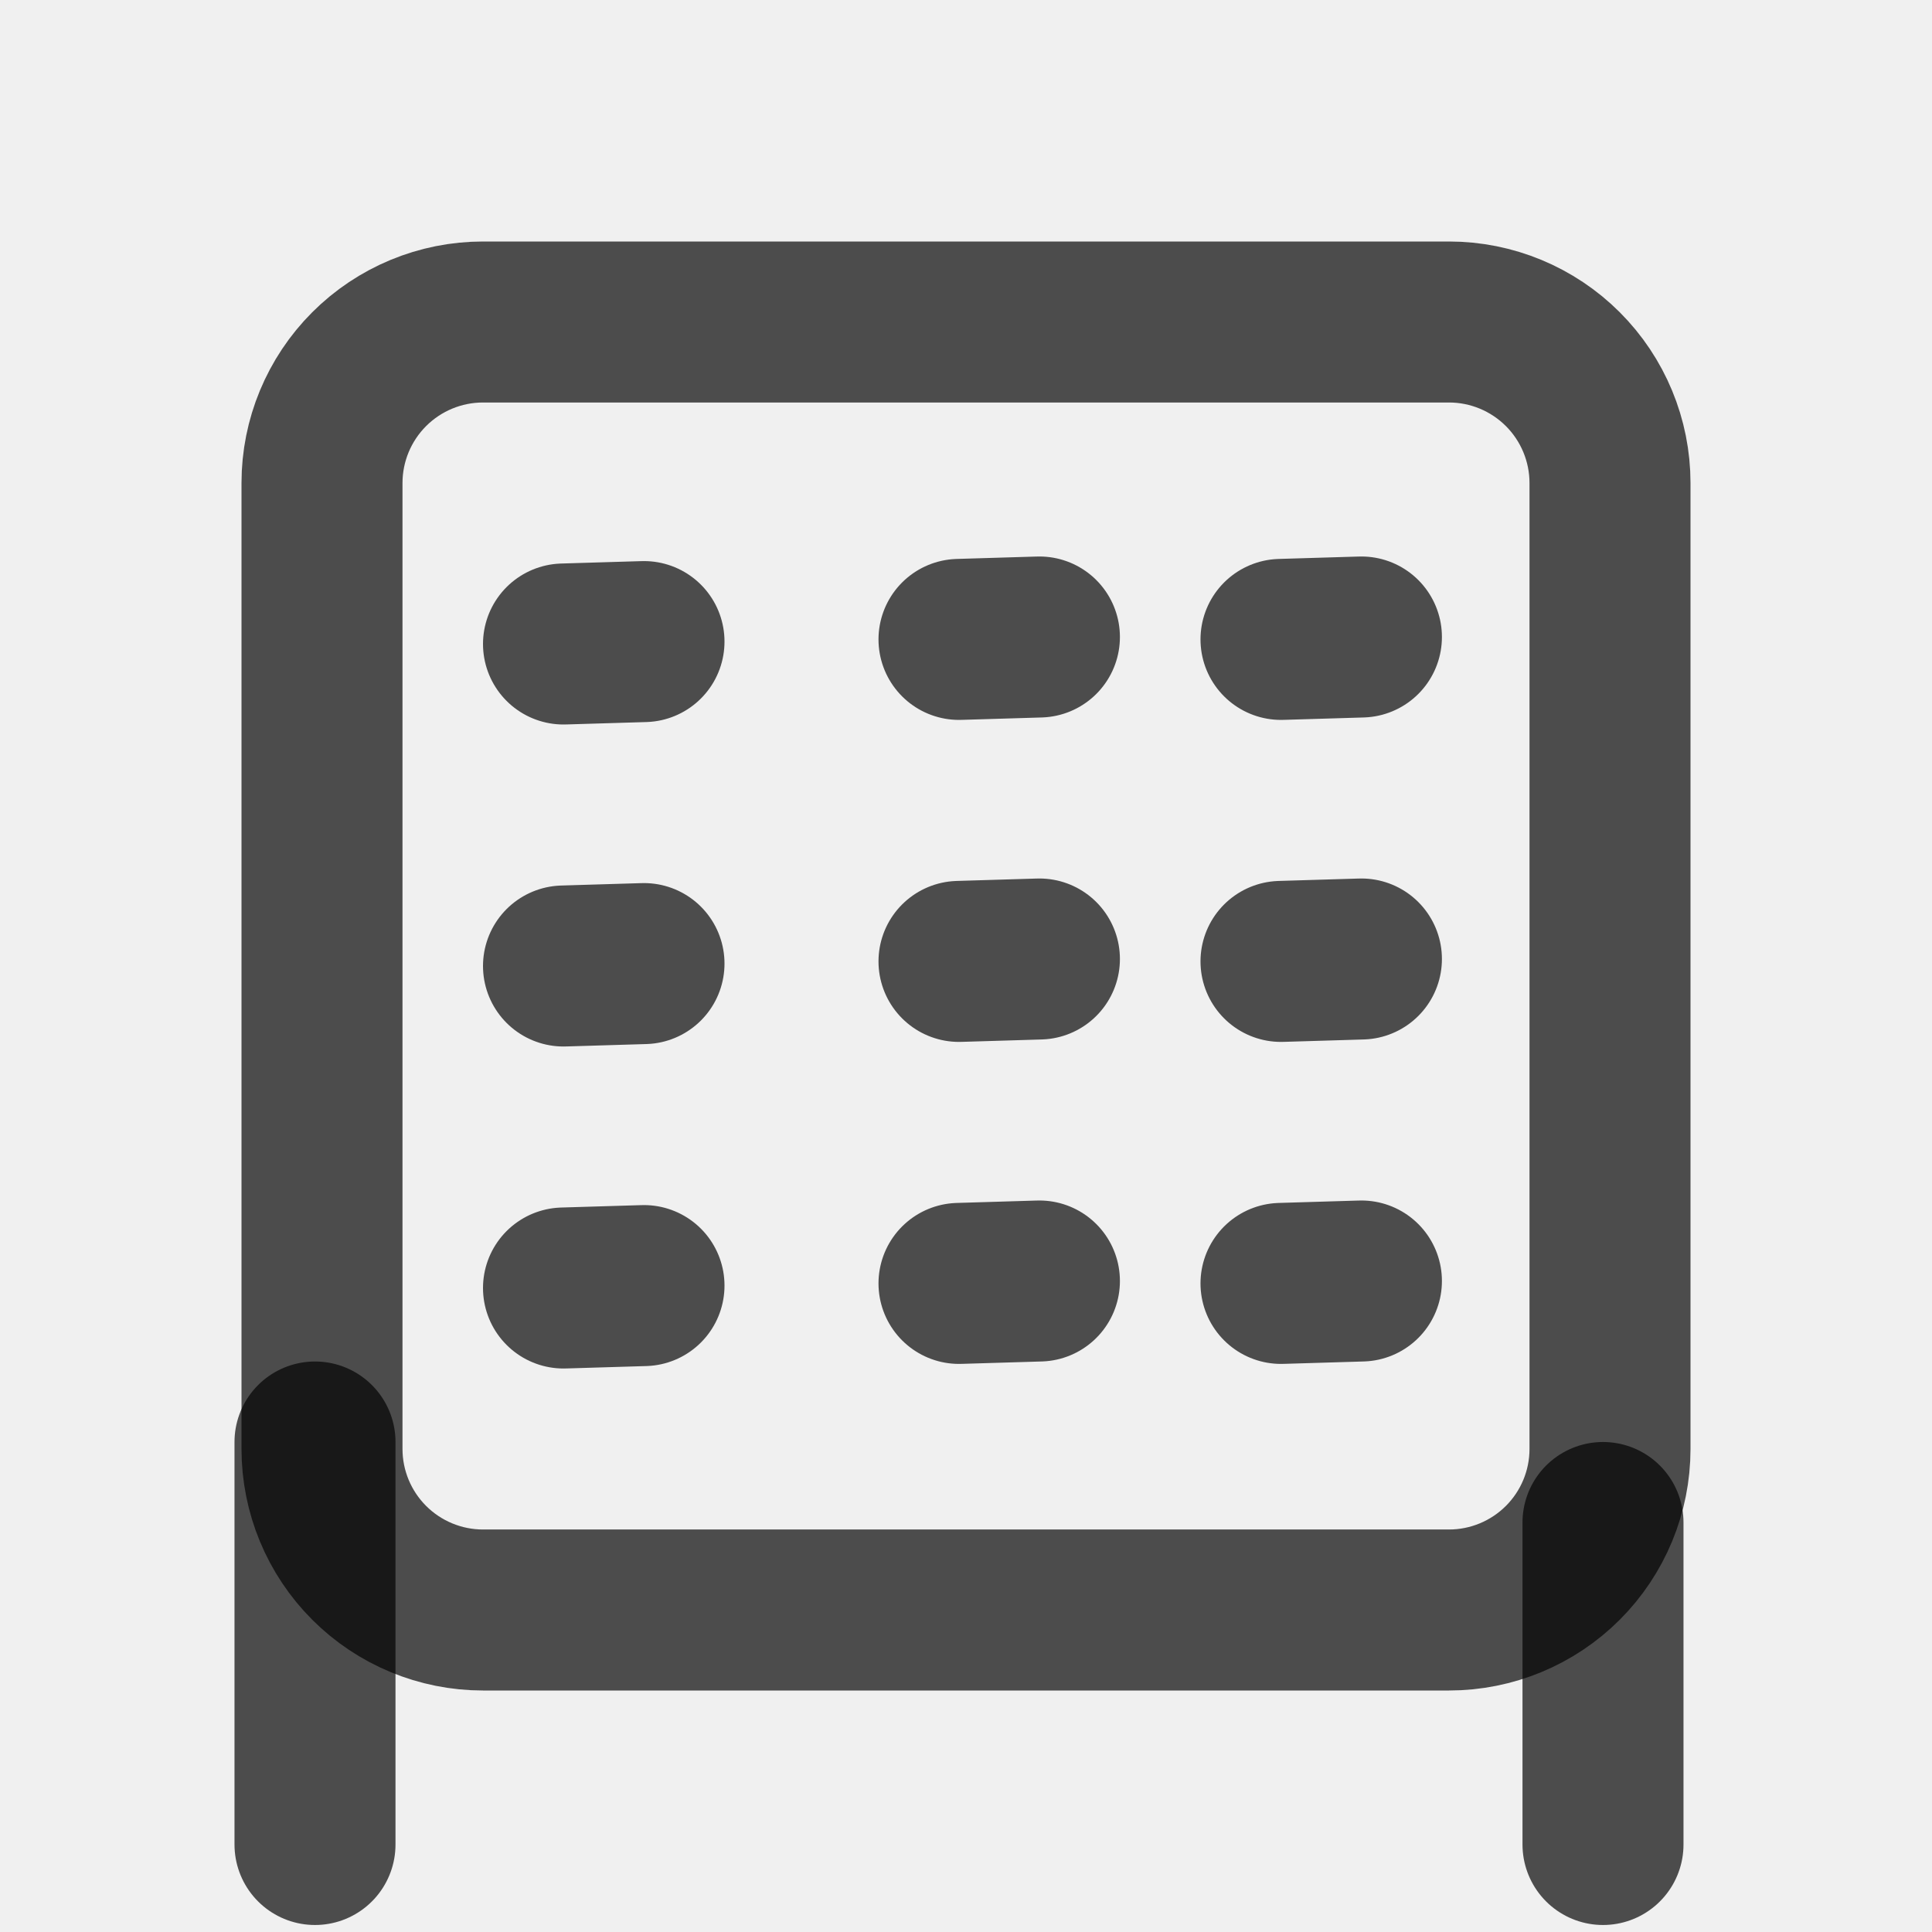
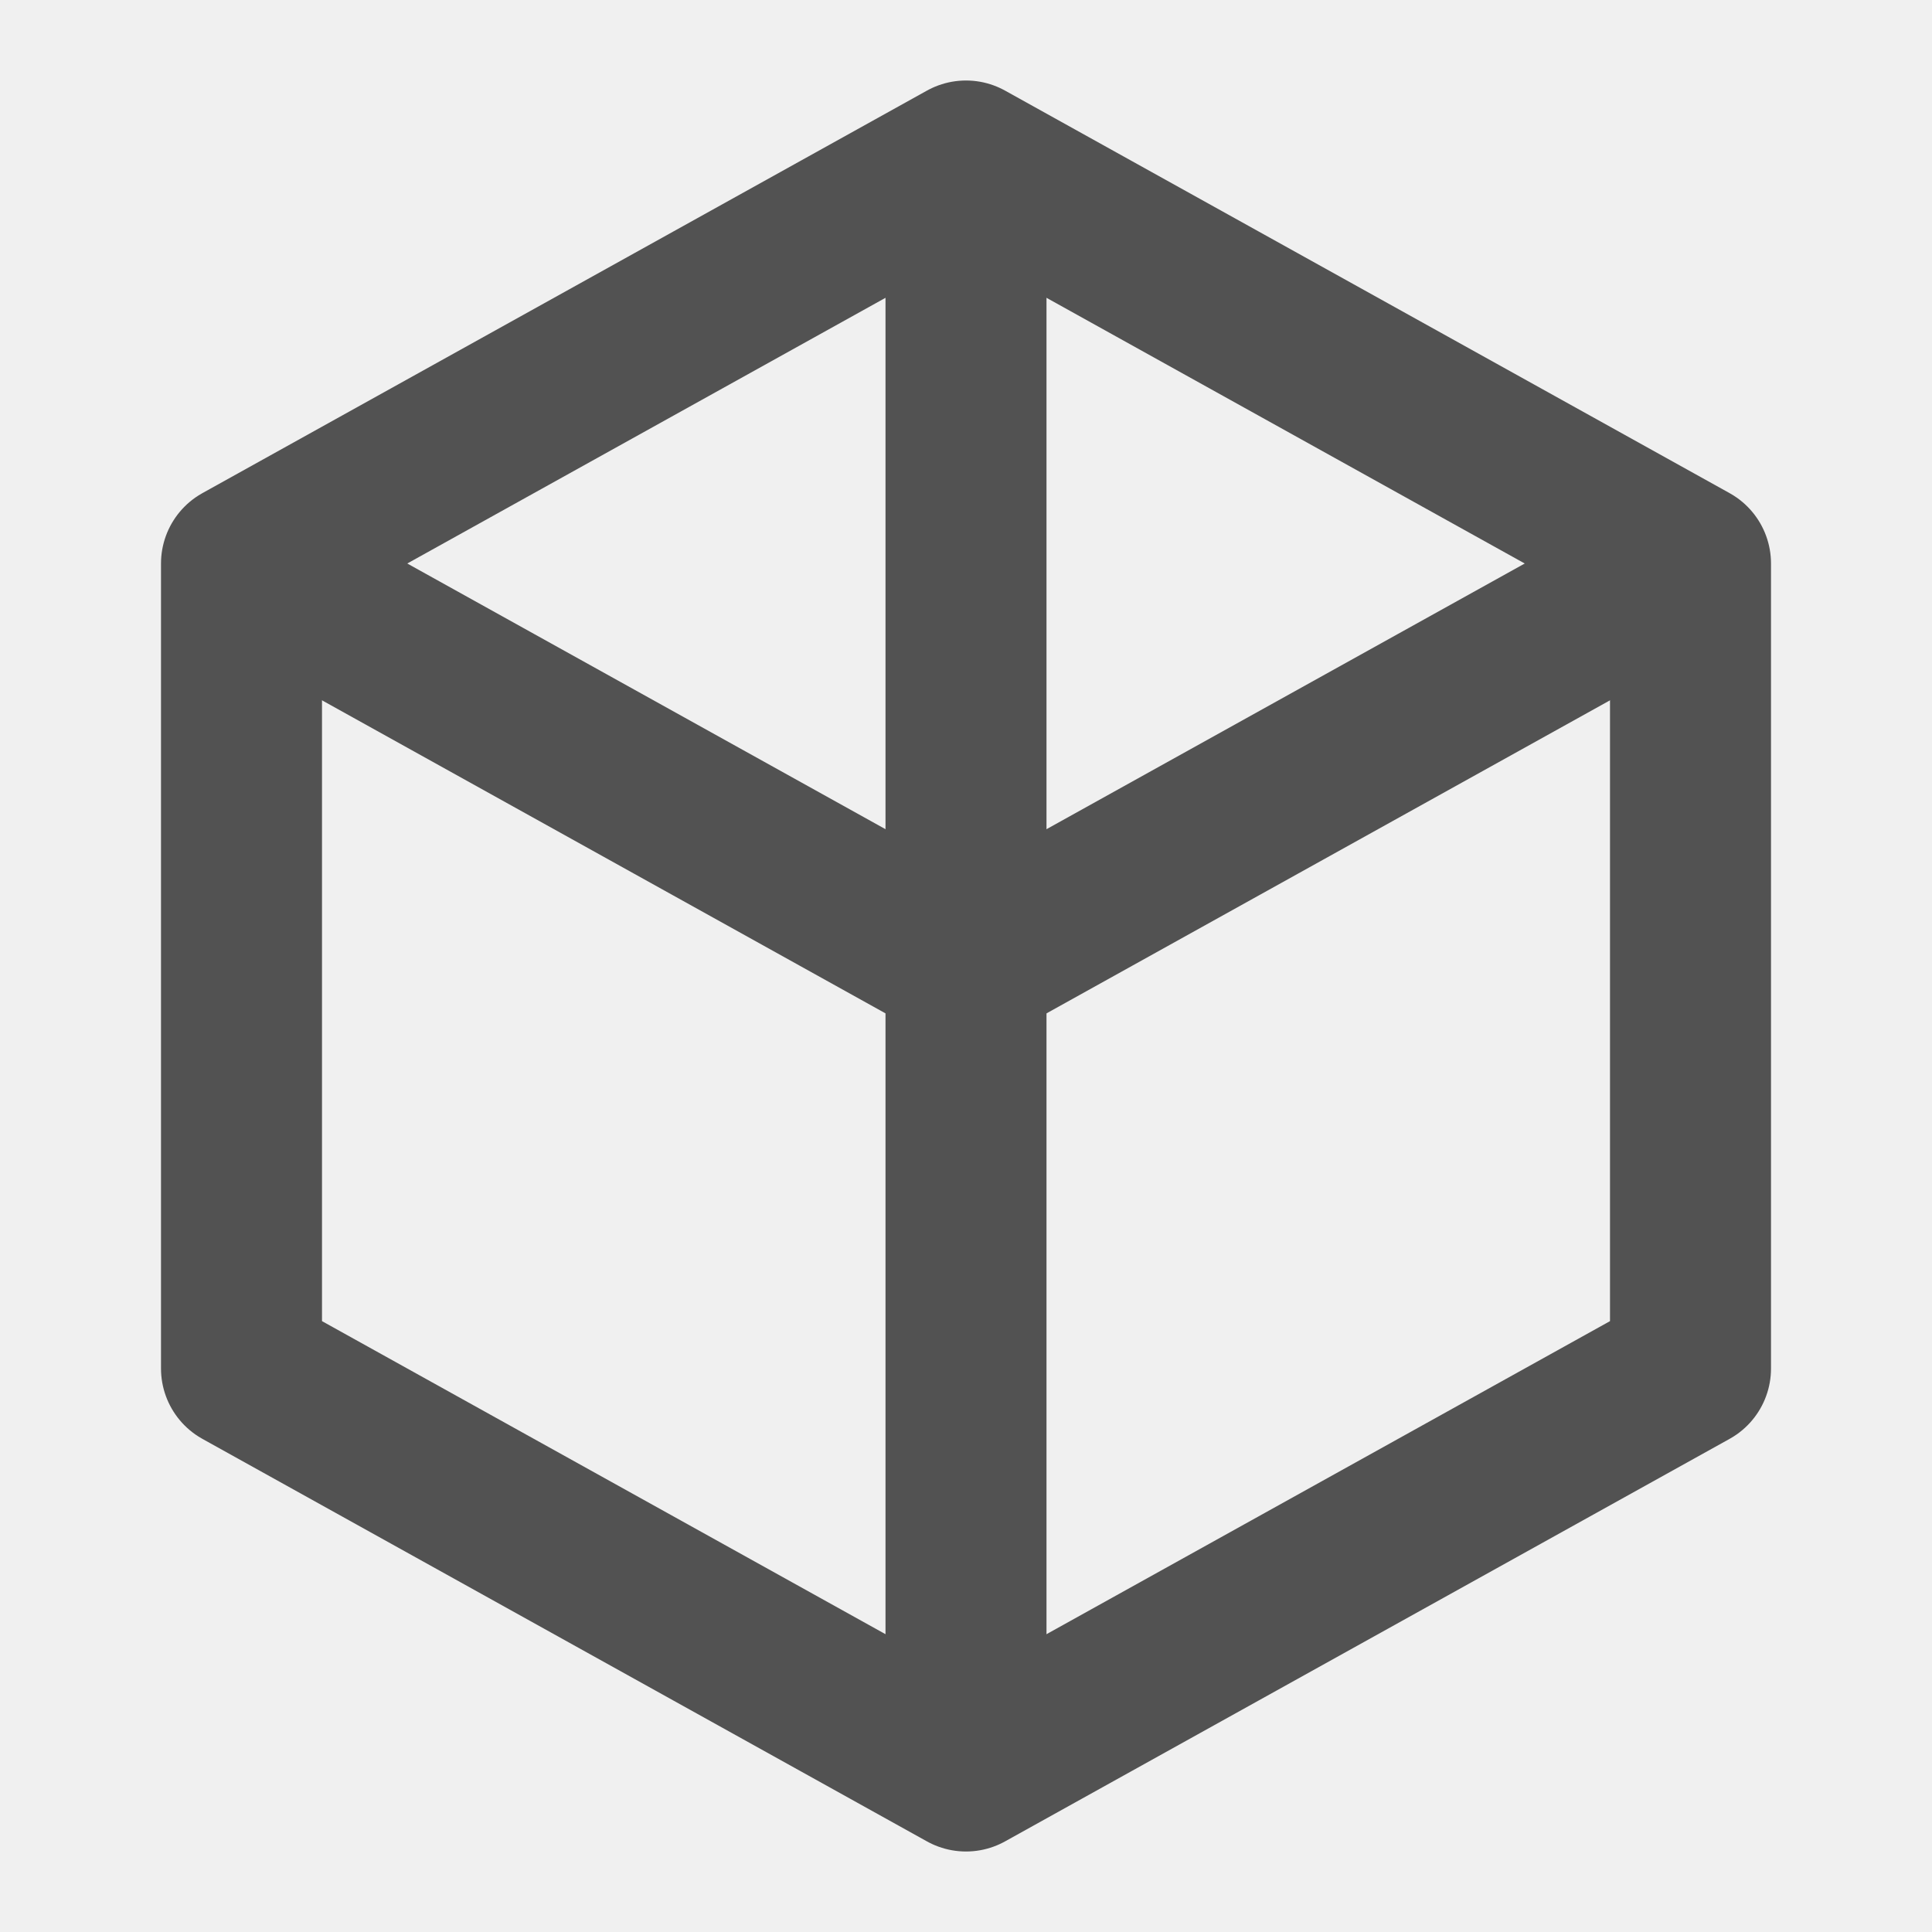
<svg xmlns="http://www.w3.org/2000/svg" width="24" height="24" viewBox="0 0 24 24" fill="none">
-   <g clip-path="url(#clip0_385_402)">
-     <path d="M4 6C4 5.47 4.211 4.961 4.586 4.586C4.961 4.211 5.47 4 6 4H18C18.53 4 19.039 4.211 19.414 4.586C19.789 4.961 20 5.47 20 6V18C20 18.53 19.789 19.039 19.414 19.414C19.039 19.789 18.53 20 18 20H6C5.47 20 4.961 19.789 4.586 19.414C4.211 19.039 4 18.53 4 18V6Z" stroke="black" stroke-opacity="0.68" stroke-width="2" stroke-linecap="round" stroke-linejoin="round" />
-     <path d="M7 8L8 7.97" stroke="black" stroke-opacity="0.68" stroke-width="2" stroke-linecap="round" stroke-linejoin="round" />
-     <path d="M7 12L8 11.97" stroke="black" stroke-opacity="0.68" stroke-width="2" stroke-linecap="round" stroke-linejoin="round" />
-     <path d="M7 16L8 15.97" stroke="black" stroke-opacity="0.68" stroke-width="2" stroke-linecap="round" stroke-linejoin="round" />
-     <path d="M11.913 7.943L12.912 7.913" stroke="black" stroke-opacity="0.68" stroke-width="2" stroke-linecap="round" stroke-linejoin="round" />
-     <path d="M11.913 11.943L12.912 11.913" stroke="black" stroke-opacity="0.68" stroke-width="2" stroke-linecap="round" stroke-linejoin="round" />
-     <path d="M11.913 15.943L12.912 15.913" stroke="black" stroke-opacity="0.68" stroke-width="2" stroke-linecap="round" stroke-linejoin="round" />
-     <path d="M15.913 7.943L16.912 7.913" stroke="black" stroke-opacity="0.68" stroke-width="2" stroke-linecap="round" stroke-linejoin="round" />
-     <path d="M15.913 11.943L16.912 11.913" stroke="black" stroke-opacity="0.68" stroke-width="2" stroke-linecap="round" stroke-linejoin="round" />
-     <path d="M15.913 15.943L16.912 15.913" stroke="black" stroke-opacity="0.68" stroke-width="2" stroke-linecap="round" stroke-linejoin="round" />
-     <path d="M3.913 17.913V22.913M19.913 18.913V22.913" stroke="black" stroke-opacity="0.68" stroke-width="2" stroke-linecap="round" stroke-linejoin="round" />
-   </g>
-   <defs>
-     <clipPath id="clip0_385_402">
-       <rect width="24" height="24" fill="white" />
-     </clipPath>
-   </defs>
+   <path d="M12 2L21 7V17L12 22L3 17V7L12 2Z" stroke="#525252" stroke-width="2" stroke-linejoin="round" fill="none" />
+   <path d="M12 2V22" stroke="#525252" stroke-width="2" />
+   <path d="M3 7L12 12L21 7" stroke="#525252" stroke-width="2" stroke-linejoin="round" />
</svg>
